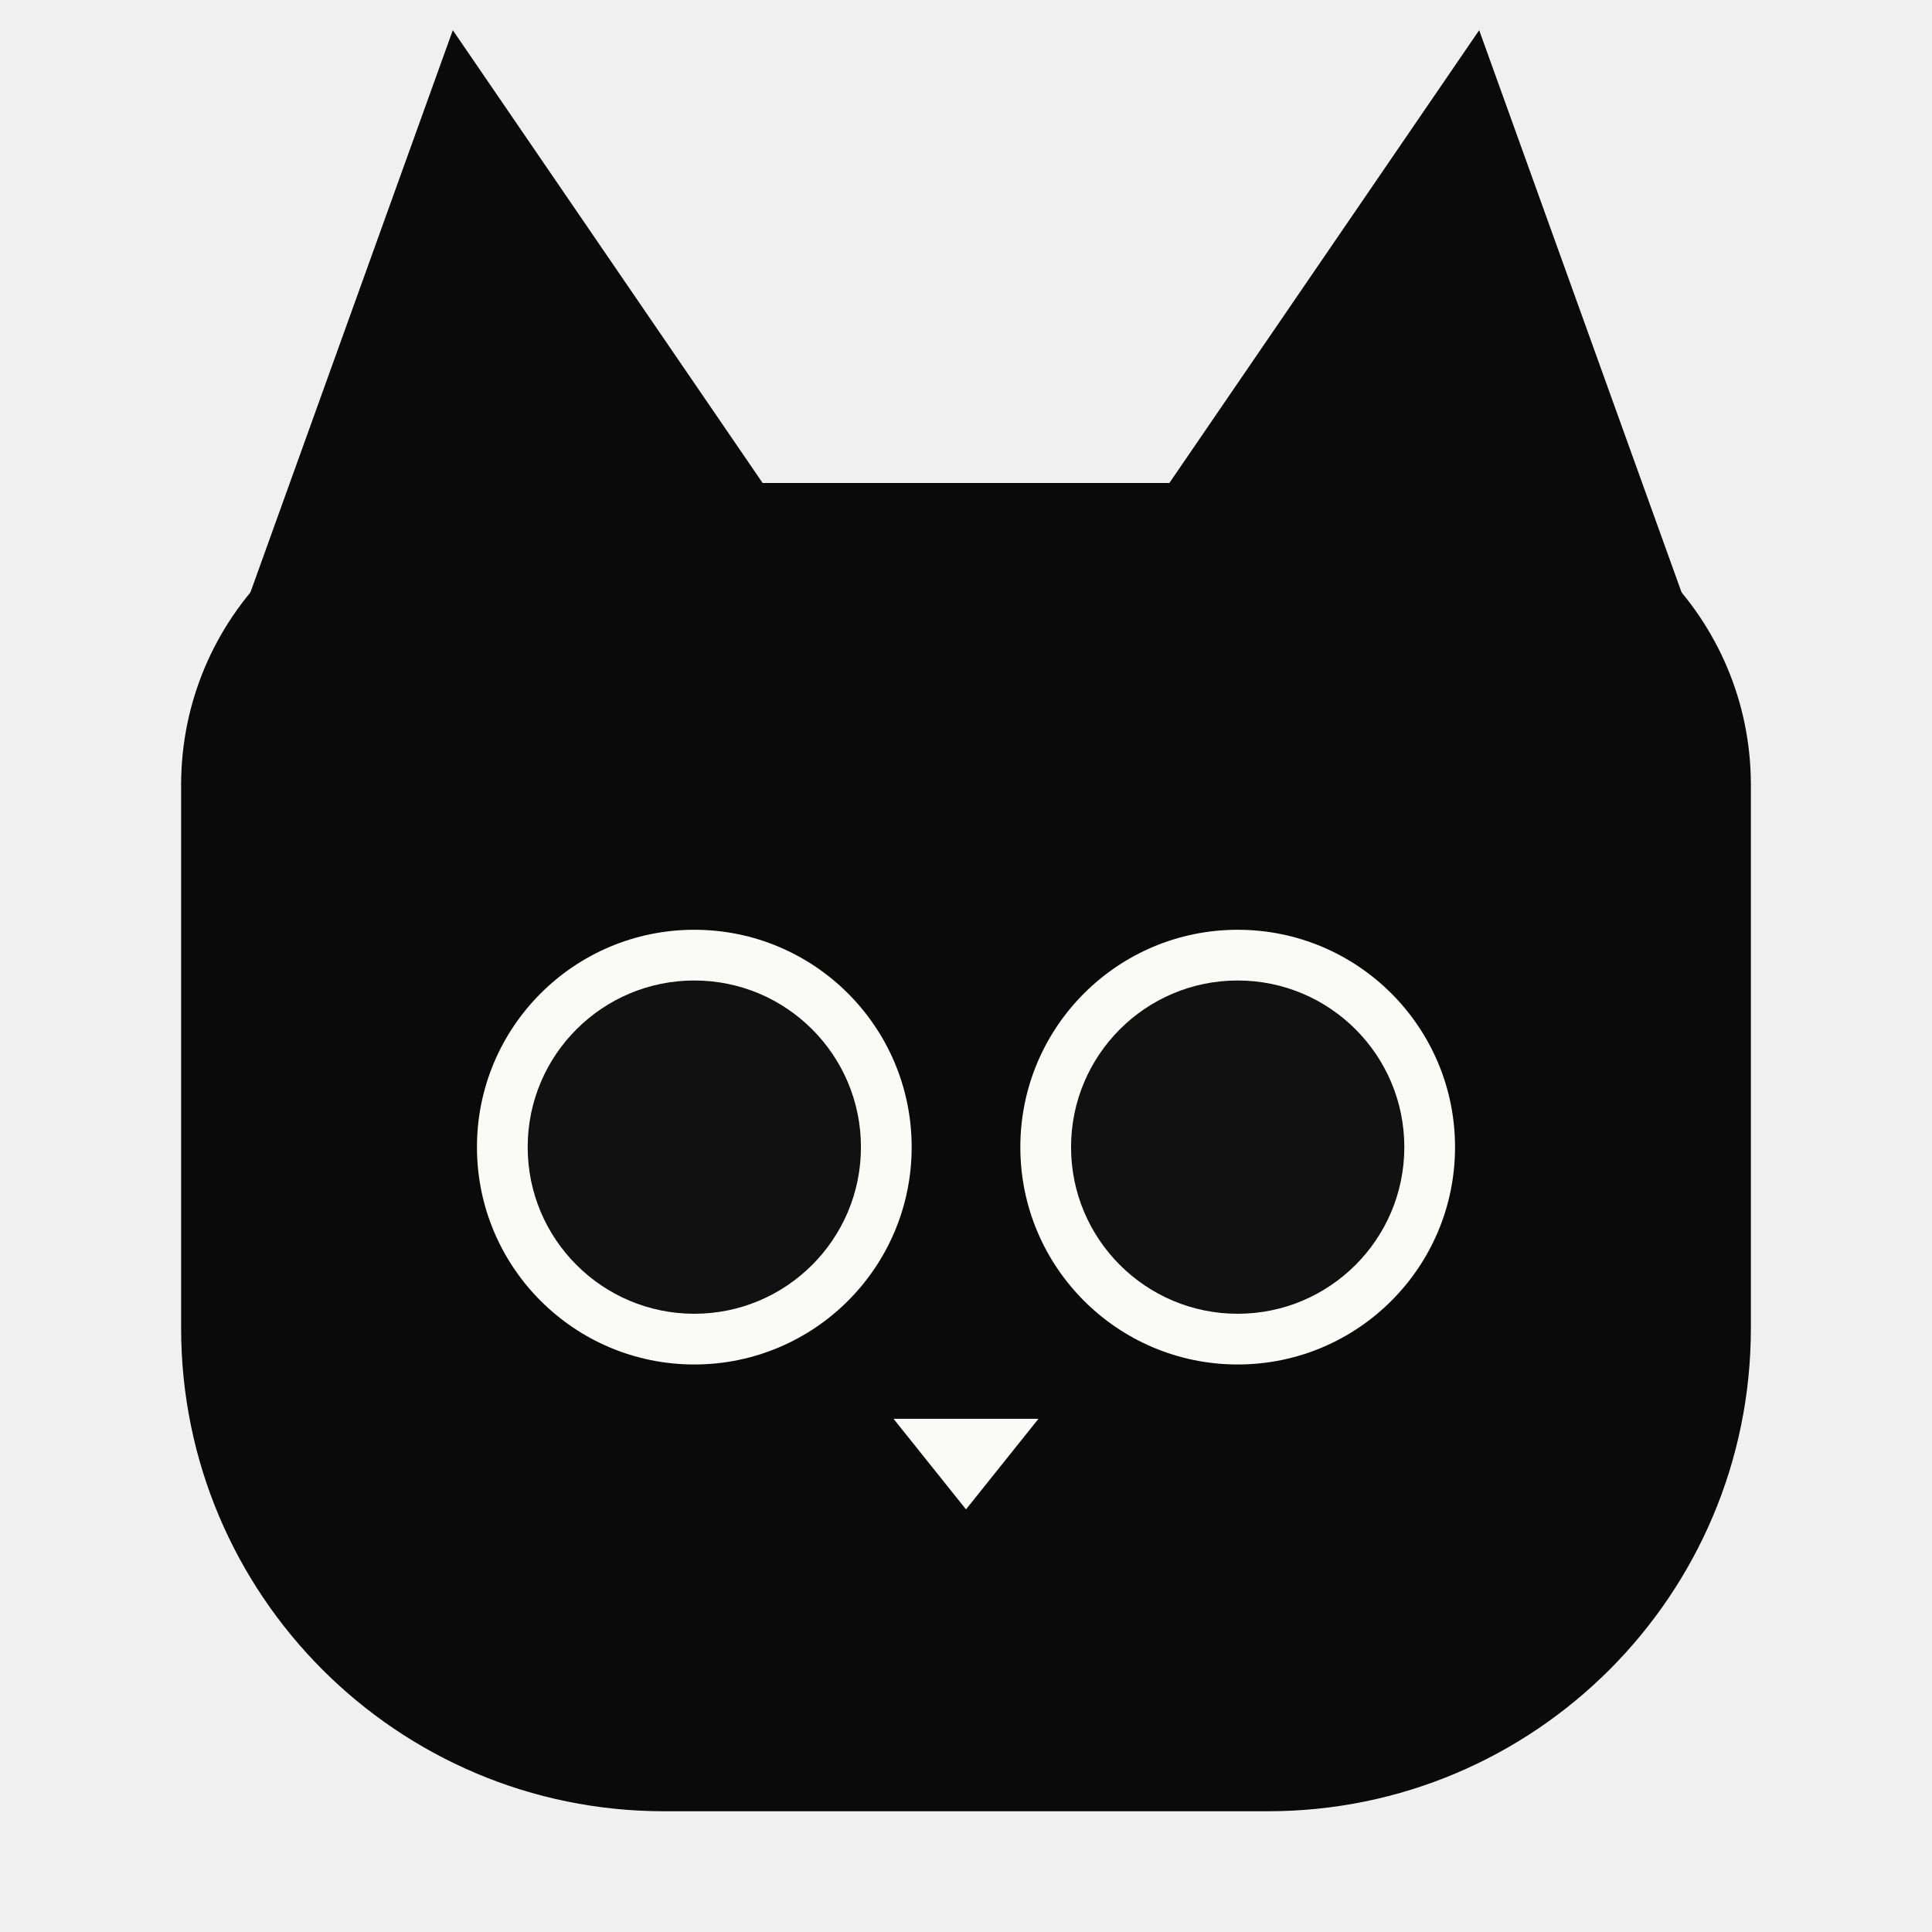
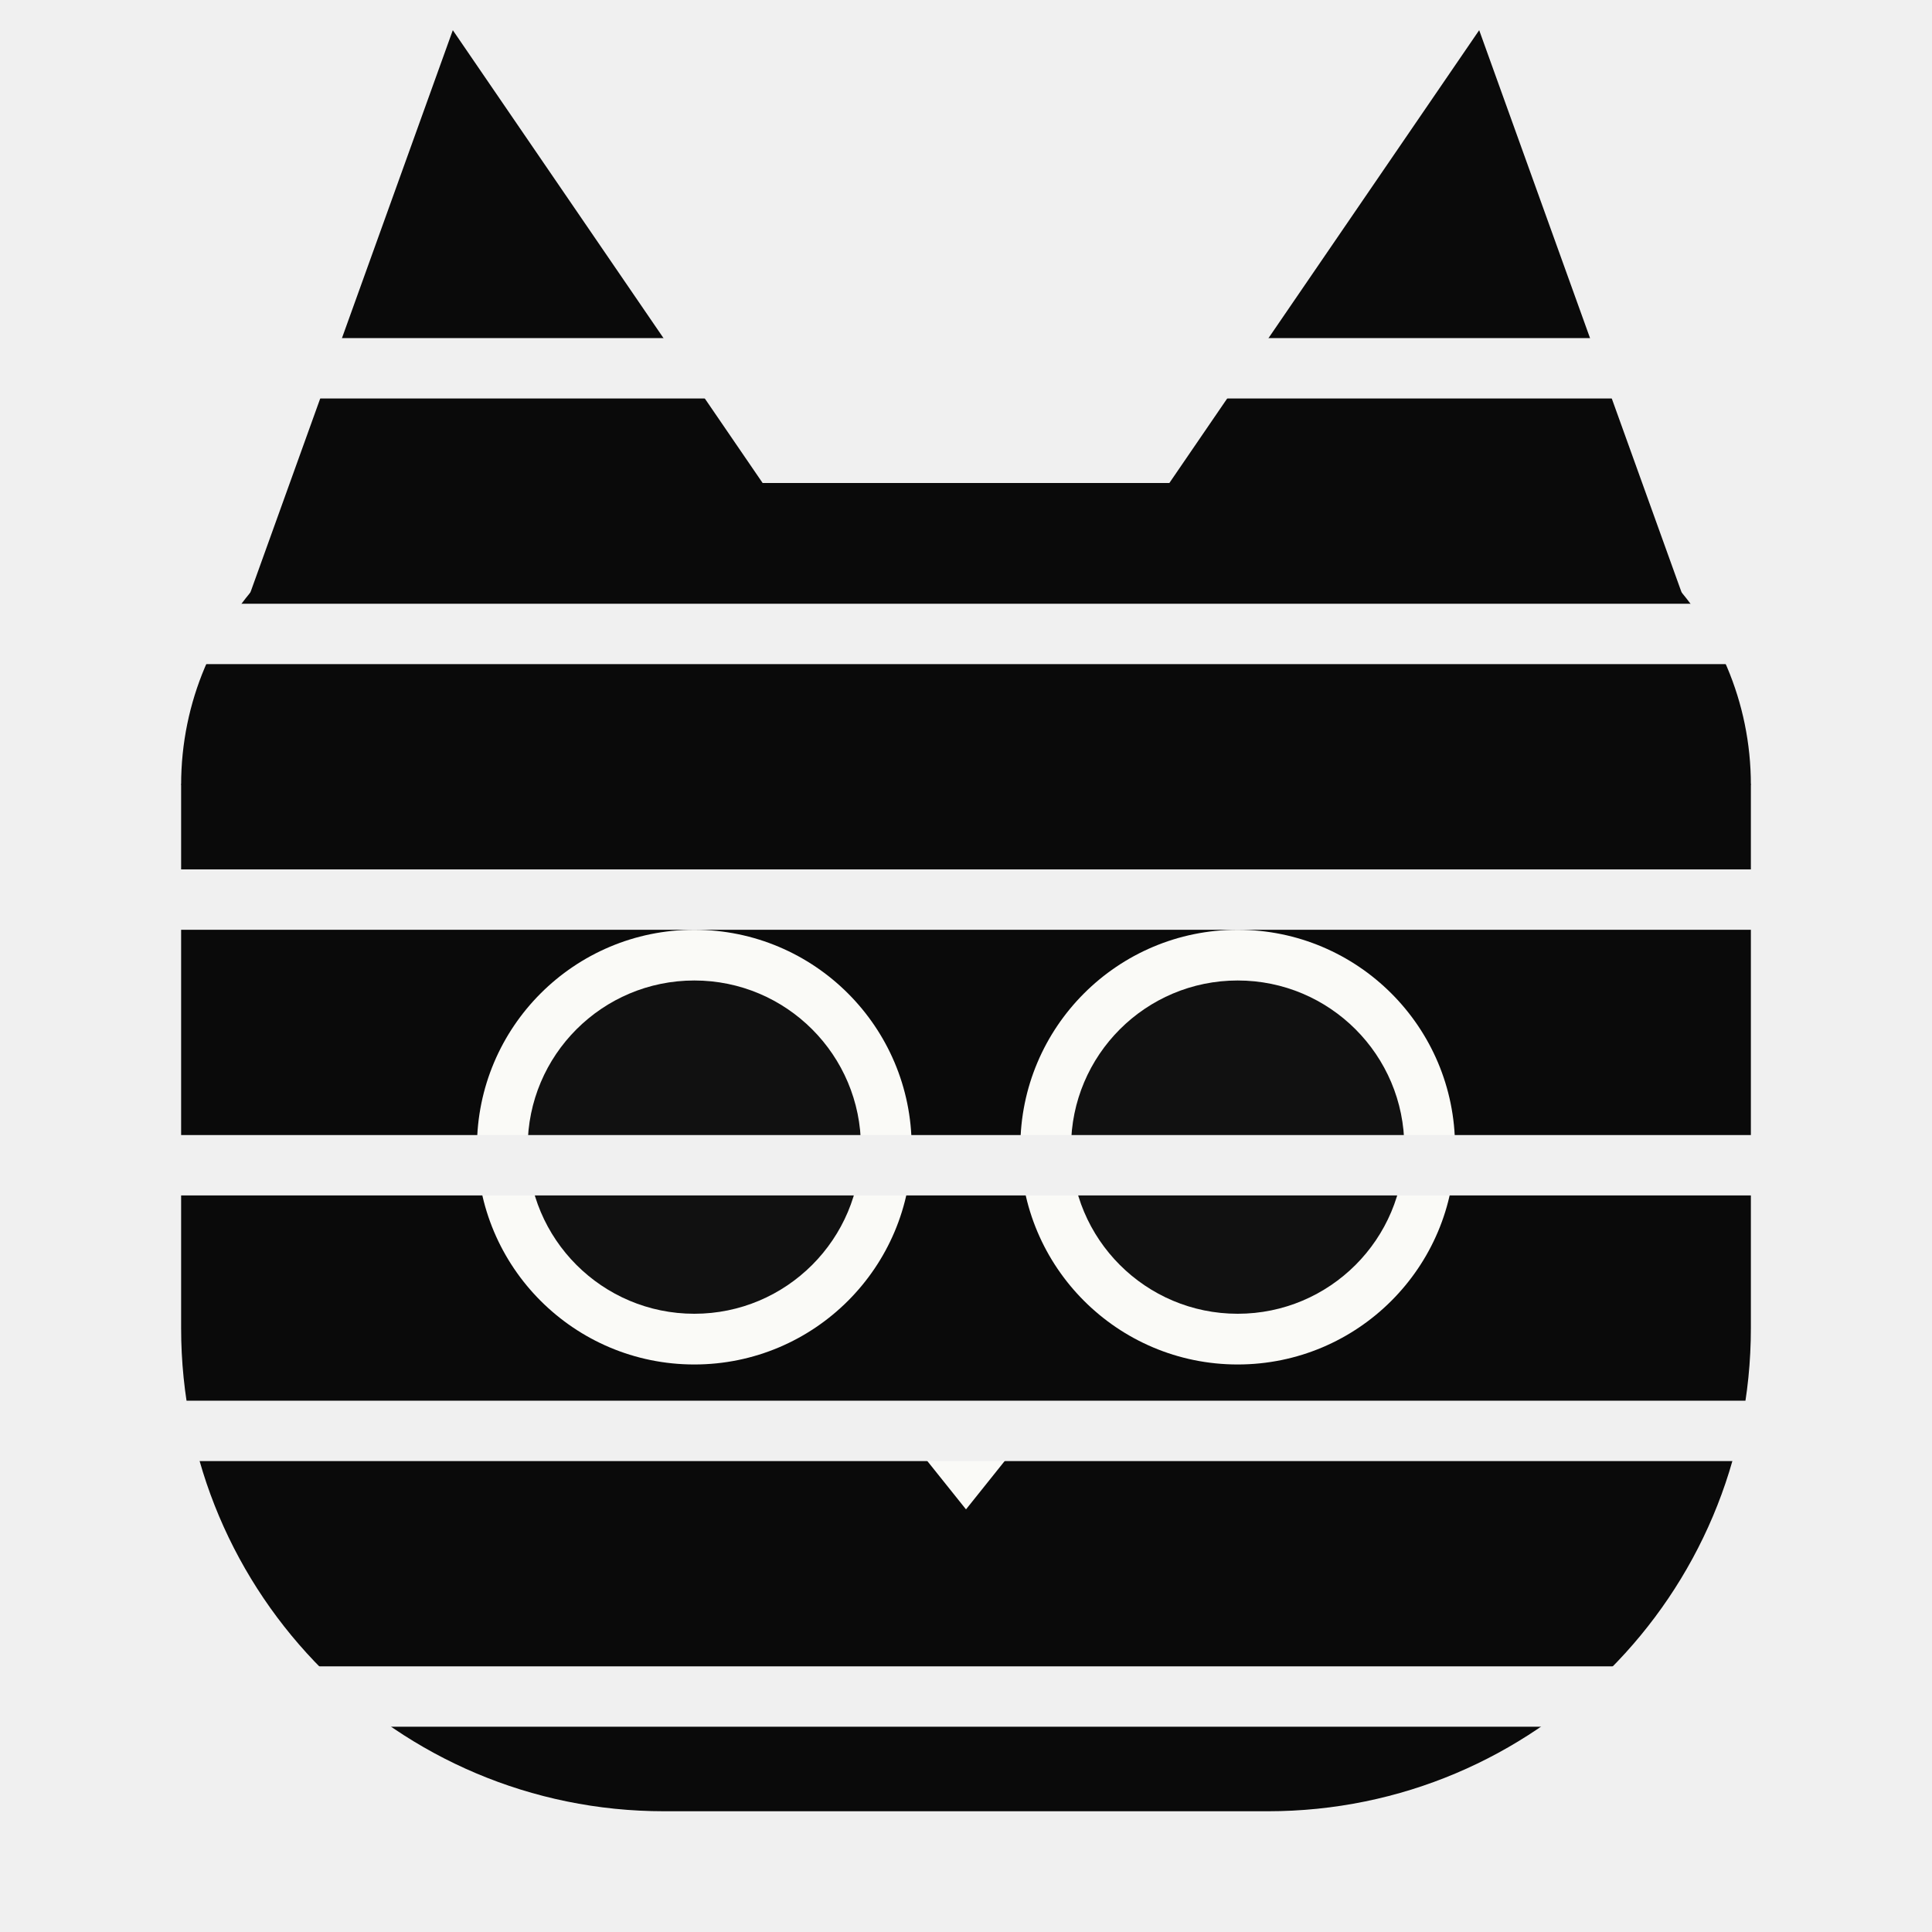
<svg xmlns="http://www.w3.org/2000/svg" viewBox="0 0 32 32">
  <style>
-     .halo { display: none; }
-     @media (prefers-color-scheme: dark) { .halo { display: inline; } }
+     .ink { fill: #0a0a0a; }
+     .paper { fill: #fafaf7; }
+     .pupil { fill: #111; }
+     @media (prefers-color-scheme: dark) {
+       .ink { fill: #fafaf7; }
+       .paper { fill: #0a0a0a; }
+       .pupil { fill: #fafaf7; }
+     }
  </style>
-   <g class="halo" stroke="#fafaf7" stroke-width="3" stroke-linejoin="round" fill="#fafaf7">
-     <path d="M3 13 L7.5 0.5 L14 10 Z" />
-     <path d="M18 10 L24.5 0.5 L29 13 Z" />
-     <path d="M8 8 L24 8 A5 5 0 0 1 29 13 L29 22 A8 8 0 0 1 21 30 L11 30 A8 8 0 0 1 3 22 L3 13 A5 5 0 0 1 8 8 Z" />
+   <defs>
+     <mask id="layers" maskUnits="userSpaceOnUse" x="0" y="0" width="32" height="32">
+       <rect x="0" y="0" width="32" height="32" fill="#fff" />
+       <g fill="#000">
+         <rect x="0" y="5.6" width="32" height="1" />
+         <rect x="0" y="10.0" width="32" height="1" />
+         <rect x="0" y="14.4" width="32" height="1" />
+         <rect x="0" y="18.8" width="32" height="1" />
+         <rect x="0" y="23.2" width="32" height="1" />
+         <rect x="0" y="27.6" width="32" height="1" />
+       </g>
+     </mask>
+   </defs>
+   <g mask="url(#layers)">
+     <path class="ink" d="M3 13 L7.5 0.5 L14 10 Z" />
+     <path class="ink" d="M18 10 L24.5 0.5 L29 13 Z" />
+     <path class="ink" d="M8 8 L24 8 A5 5 0 0 1 29 13 L29 22 A8 8 0 0 1 21 30 L11 30 A8 8 0 0 1 3 22 L3 13 A5 5 0 0 1 8 8 Z" />
+     <circle class="paper" cx="11.5" cy="19" r="3.6" />
+     <circle class="paper" cx="20.5" cy="19" r="3.6" />
+     <circle class="pupil" cx="11.5" cy="19" r="2.76" />
+     <circle class="pupil" cx="20.5" cy="19" r="2.76" />
+     <path class="paper" d="M14.8 23.5 L16 25 L17.2 23.5 Z" />
  </g>
-   <path d="M3 13 L7.5 0.5 L14 10 Z" fill="#0a0a0a" />
-   <path d="M18 10 L24.5 0.5 L29 13 Z" fill="#0a0a0a" />
-   <path d="M8 8 L24 8 A5 5 0 0 1 29 13 L29 22 A8 8 0 0 1 21 30 L11 30 A8 8 0 0 1 3 22 L3 13 A5 5 0 0 1 8 8 Z" fill="#0a0a0a" />
-   <circle cx="11.5" cy="19" r="3.6" fill="#fafaf7" />
-   <circle cx="20.5" cy="19" r="3.6" fill="#fafaf7" />
-   <circle cx="11.5" cy="19" r="2.76" fill="#111" />
-   <circle cx="20.5" cy="19" r="2.76" fill="#111" />
-   <path d="M14.8 23.5 L16 25 L17.2 23.5 Z" fill="#fafaf7" />
</svg>
